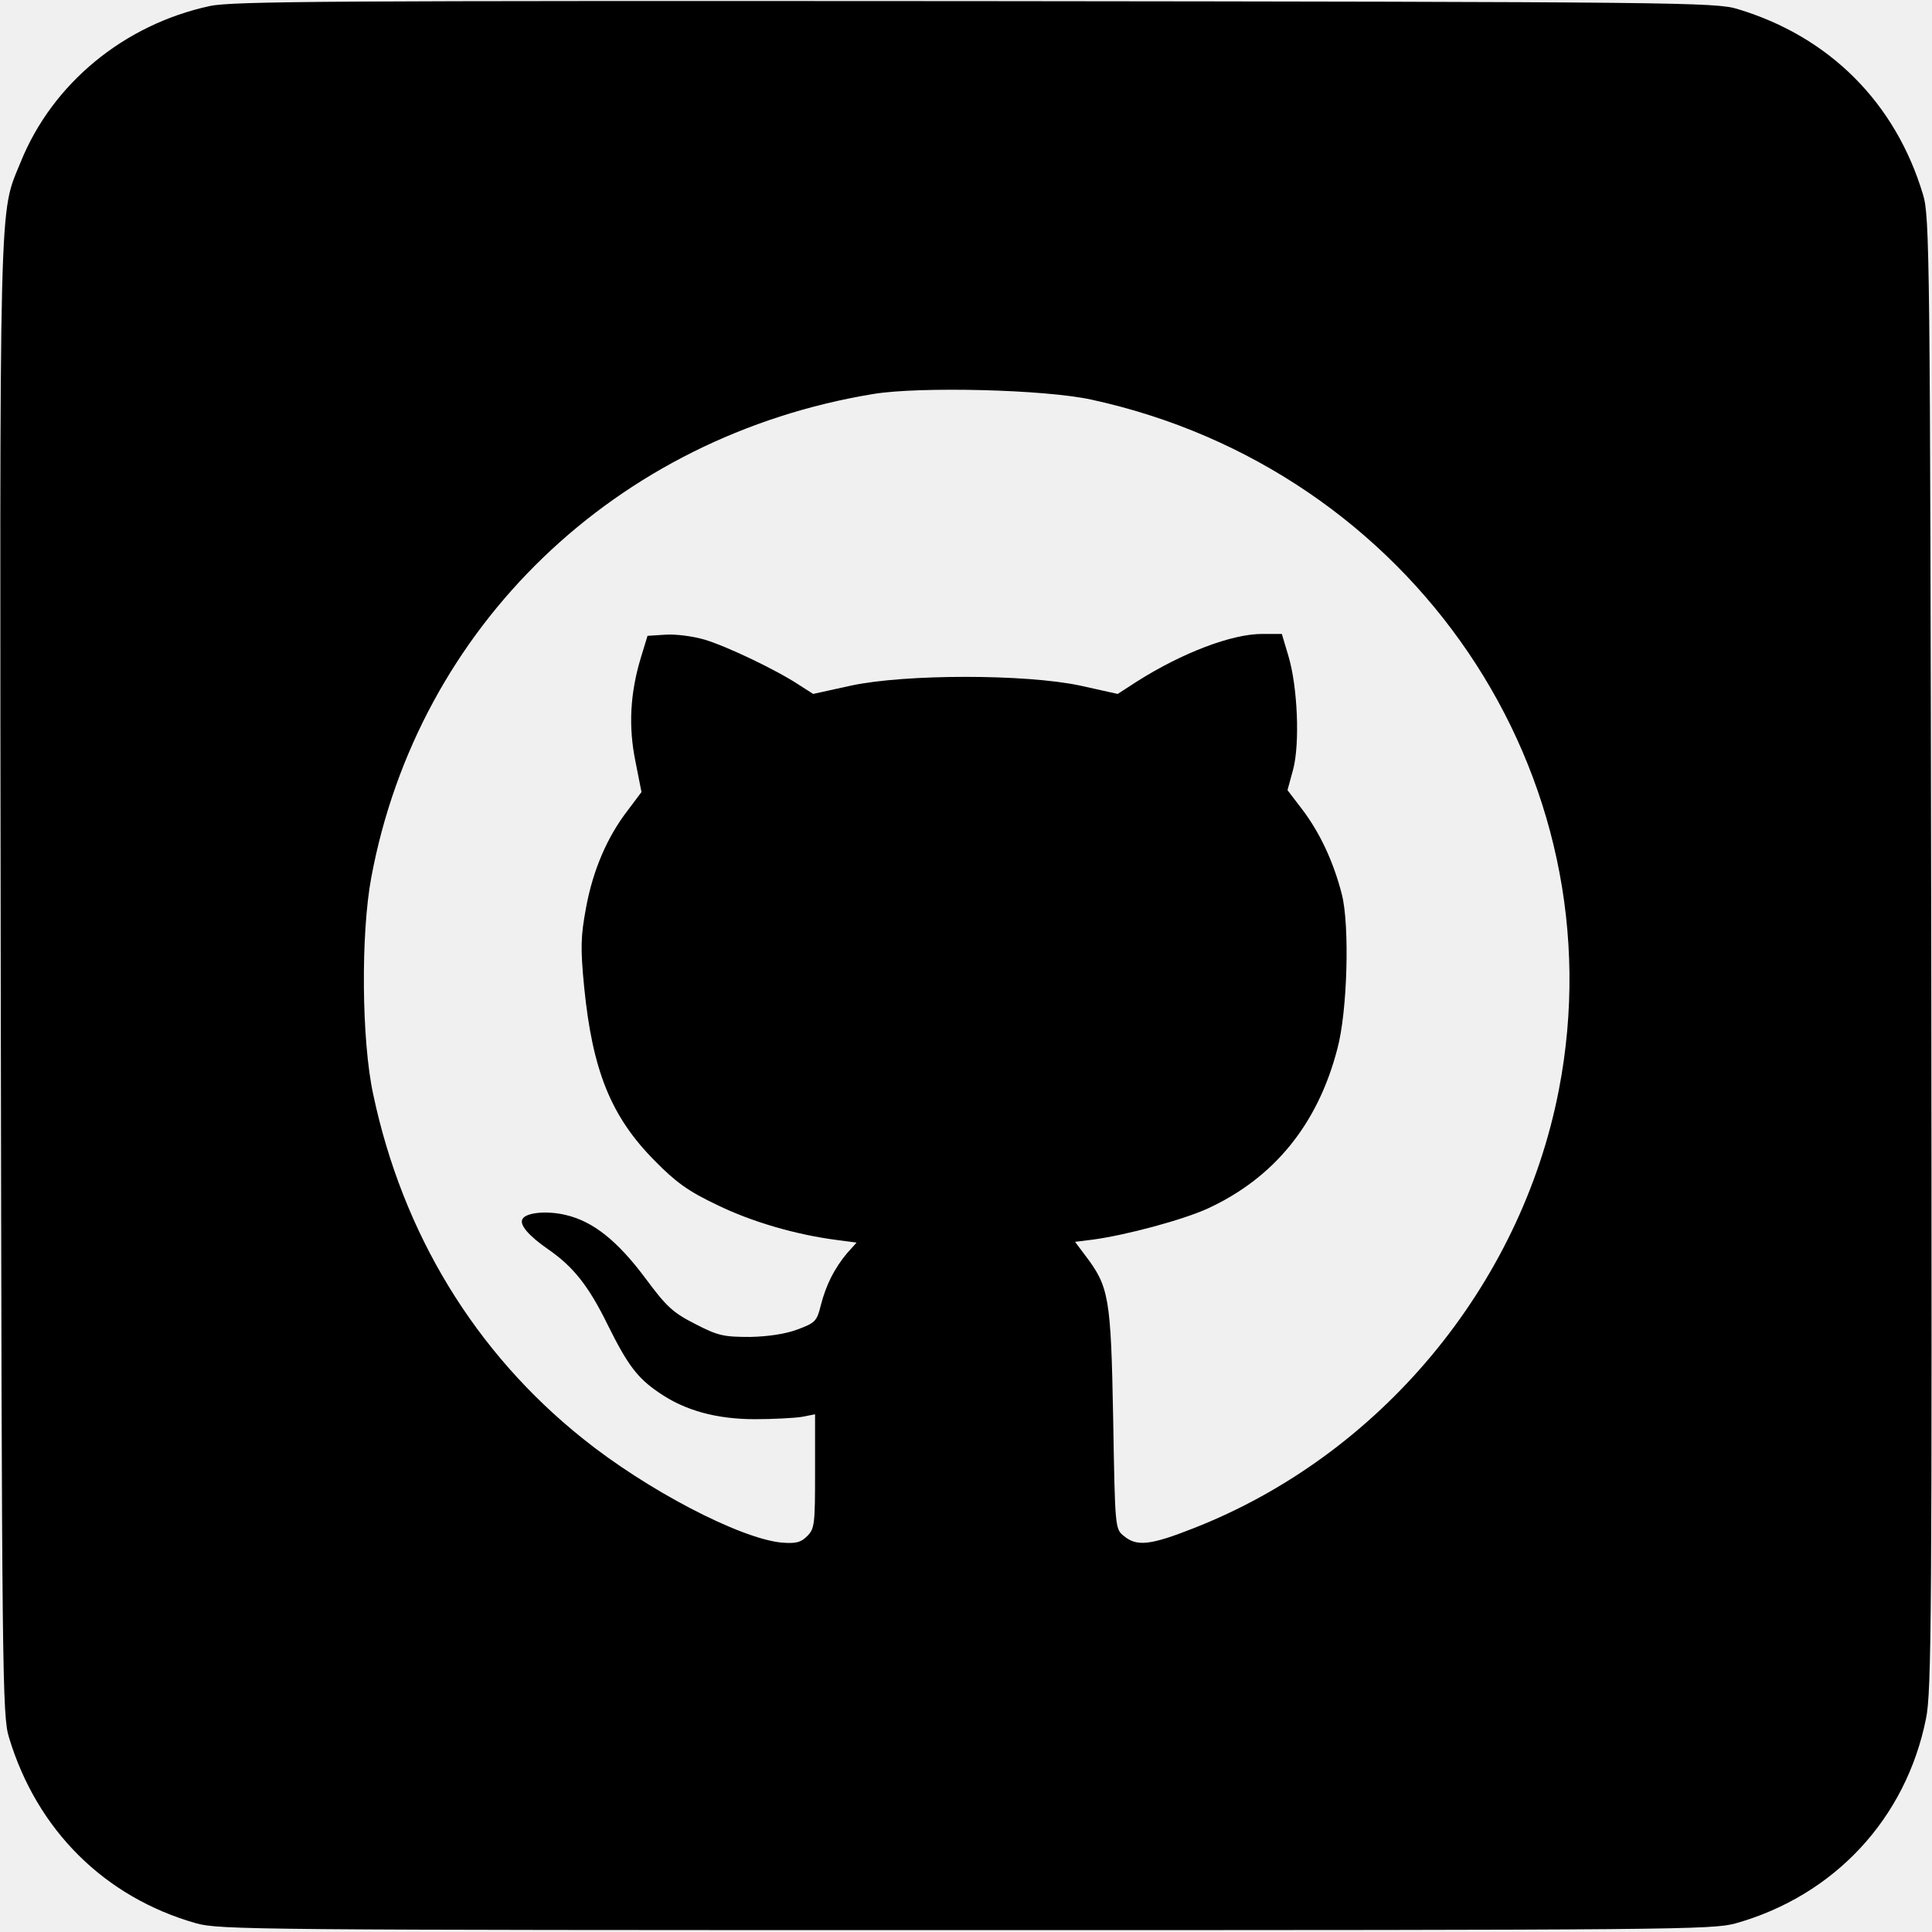
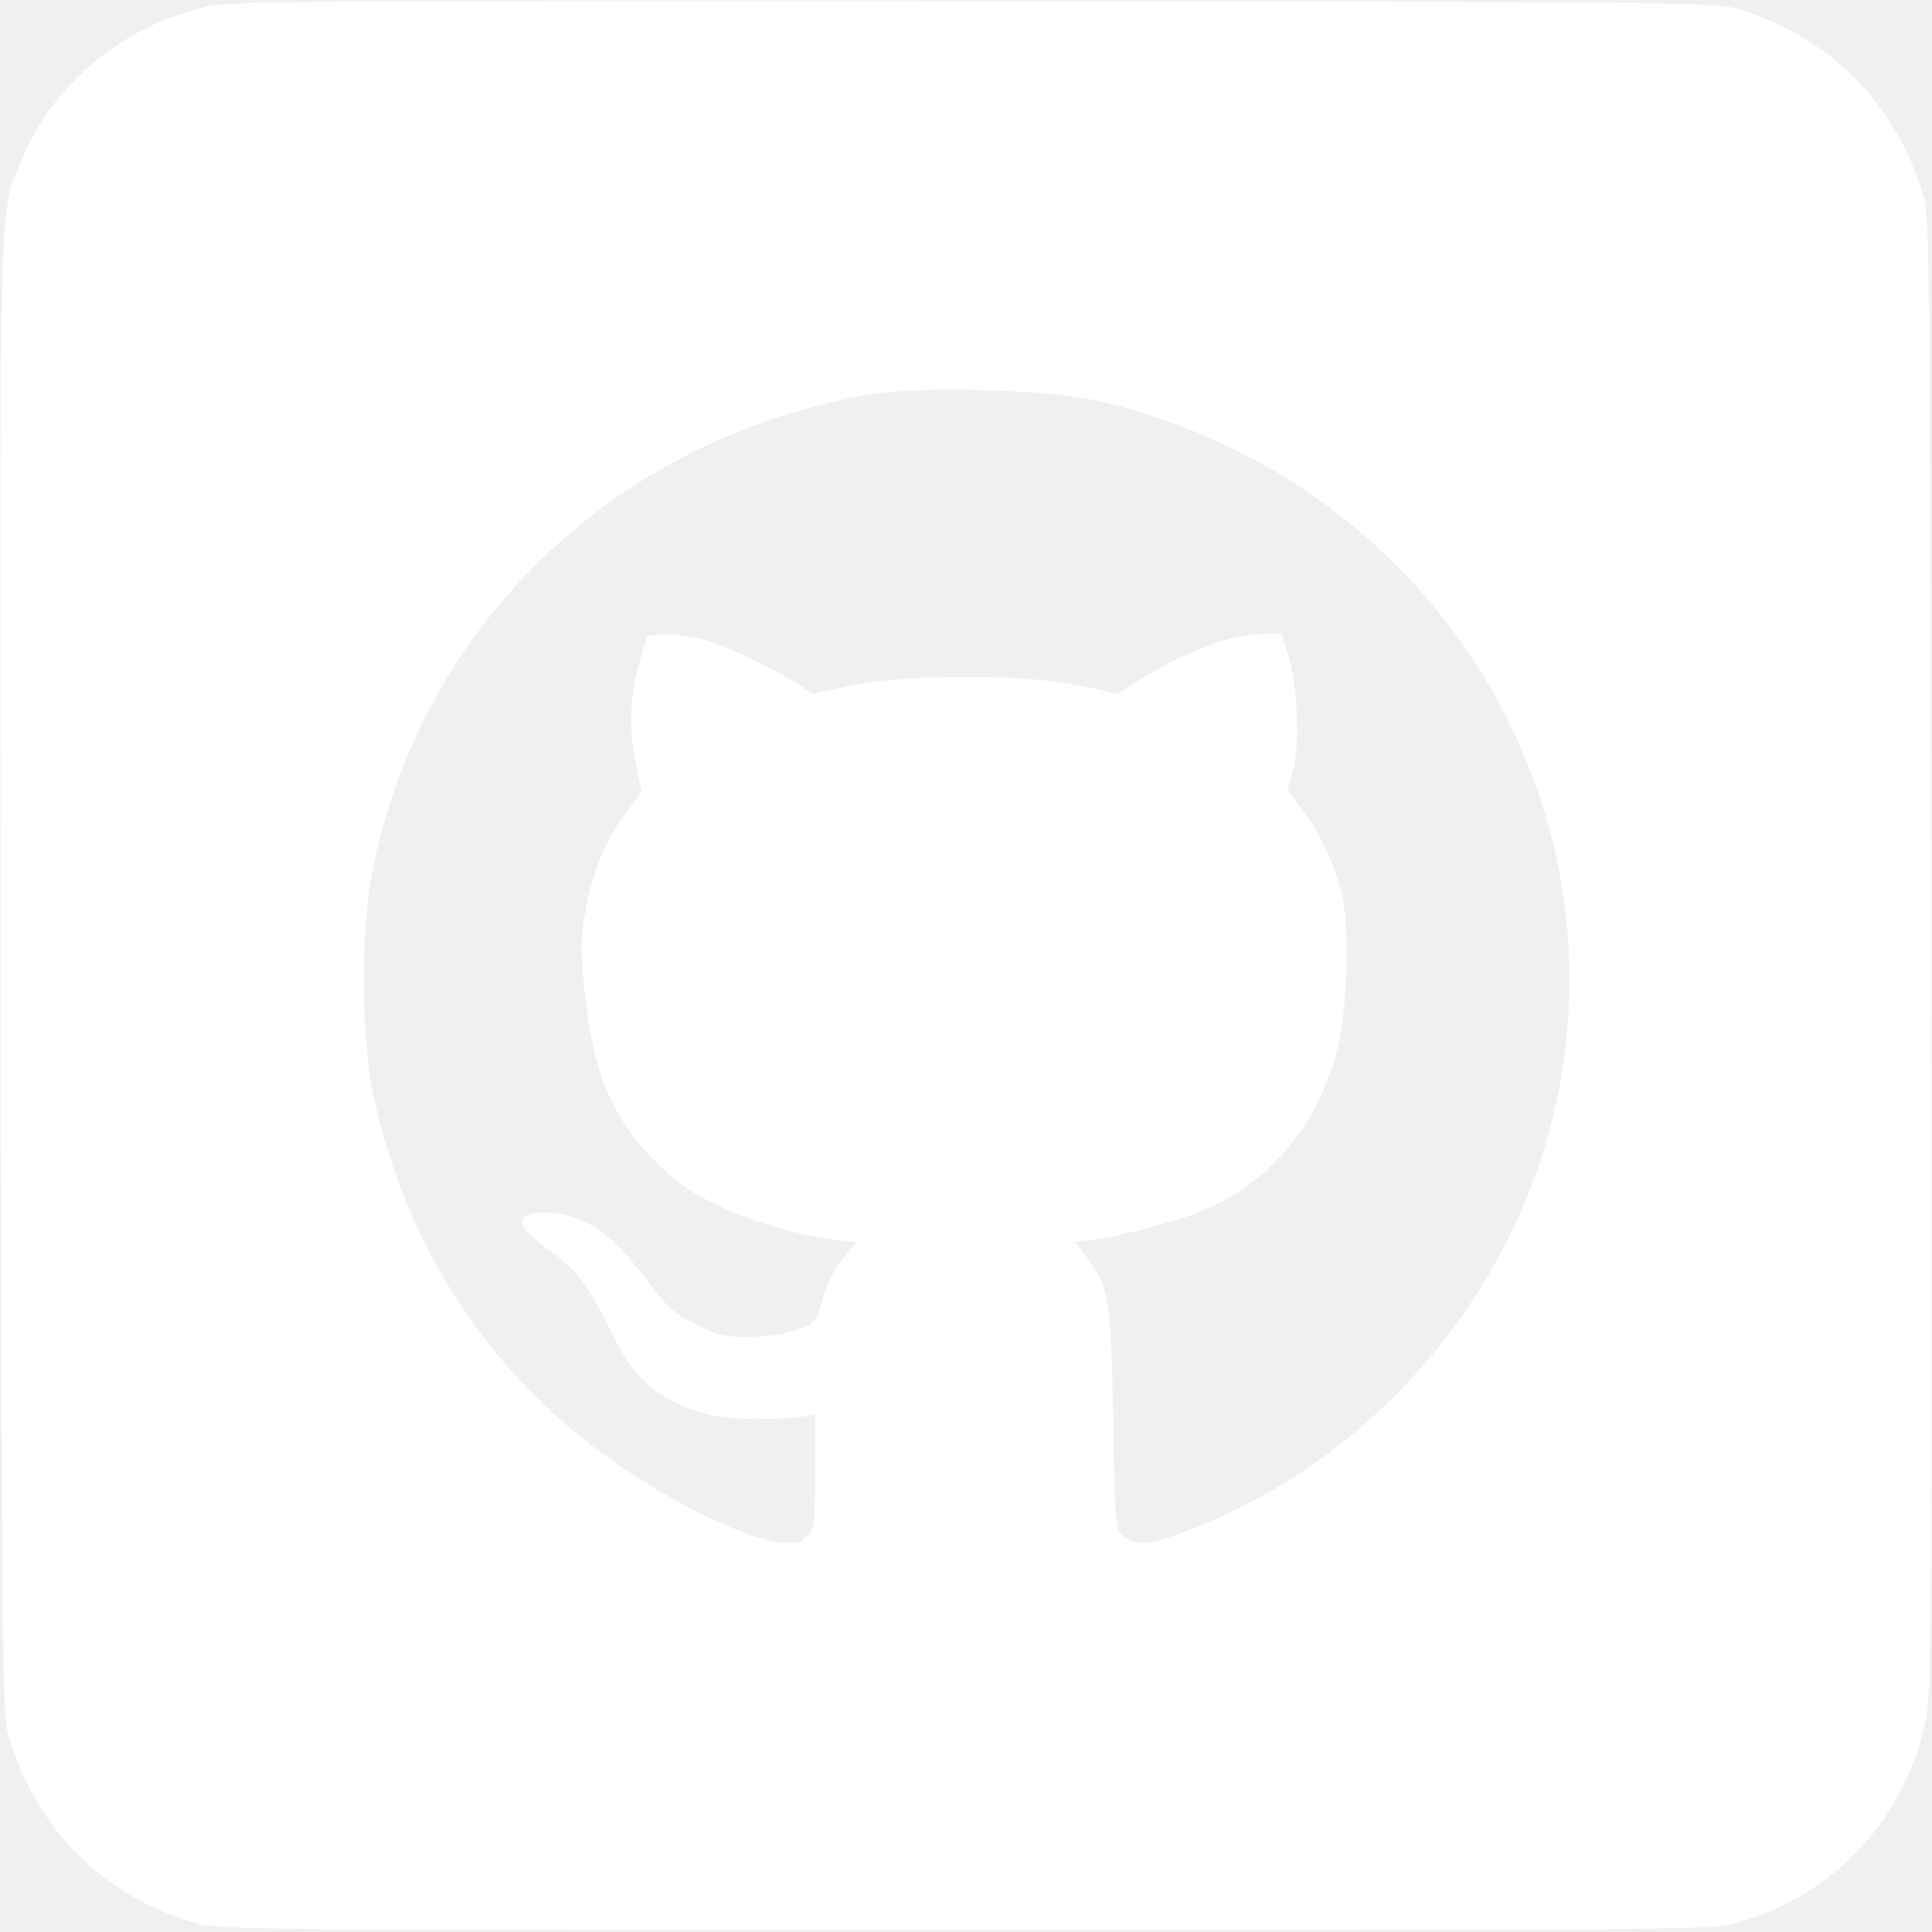
<svg xmlns="http://www.w3.org/2000/svg" version="1.0" width="32pt" height="32pt" viewBox="0 0 512 512" preserveAspectRatio="xMidYMid meet">
-   <g transform="translate(0,512) scale(0.1,-0.1)" fill="#000000" stroke="none">
+   <g transform="translate(0,512) scale(0.1,-0.1)" fill="#fff" stroke="none">
    <path d="M556 5104 c-227 -49 -417 -205 -501 -413 -58 -143 -56 -38 -53 -2166 3 -1849 4 -1953 22 -2010 74 -245 253 -423 496 -492 62 -17 154 -18 2040 -18 1887 0 1978 1 2040 18 262 74 451 278 504 542 15 72 16 271 14 2030 -3 1851 -4 1953 -22 2010 -73 243 -248 418 -491 491 -57 18 -160 19 -2020 21 -1707 1 -1969 0 -2029 -13z m2336 -1043 c852 -185 1401 -995 1239 -1830 -101 -520 -475 -968 -968 -1161 -114 -45 -150 -49 -184 -21 -24 19 -24 19 -29 313 -6 321 -11 348 -74 431 l-27 36 48 6 c88 12 237 52 303 82 176 81 292 223 344 423 27 99 33 328 12 410 -22 86 -58 163 -105 225 l-39 51 15 55 c18 68 12 220 -13 302 l-17 57 -52 0 c-81 0 -212 -50 -332 -126 l-51 -33 -99 22 c-145 31 -464 31 -608 0 l-100 -22 -36 23 c-60 40 -192 103 -252 121 -31 9 -77 15 -104 13 l-47 -3 -18 -59 c-28 -93 -33 -181 -14 -274 l16 -81 -36 -48 c-55 -71 -93 -160 -111 -259 -14 -75 -15 -106 -5 -209 22 -222 71 -344 187 -461 56 -57 89 -81 165 -117 92 -45 209 -79 317 -93 l53 -7 -26 -29 c-33 -40 -55 -83 -69 -138 -10 -41 -15 -46 -61 -63 -31 -12 -78 -19 -126 -20 -70 0 -85 3 -145 34 -59 30 -76 45 -133 122 -74 99 -138 150 -210 167 -49 12 -105 7 -115 -10 -10 -15 16 -45 68 -81 65 -45 106 -95 157 -199 53 -107 79 -142 137 -181 68 -47 152 -70 254 -70 47 0 103 3 123 6 l36 7 0 -151 c0 -140 -1 -152 -21 -172 -17 -17 -30 -20 -68 -17 -111 11 -358 140 -527 276 -285 228 -477 543 -555 912 -31 143 -33 426 -5 575 124 665 648 1169 1331 1281 123 20 453 12 577 -15z" />
  </g>
</svg>
